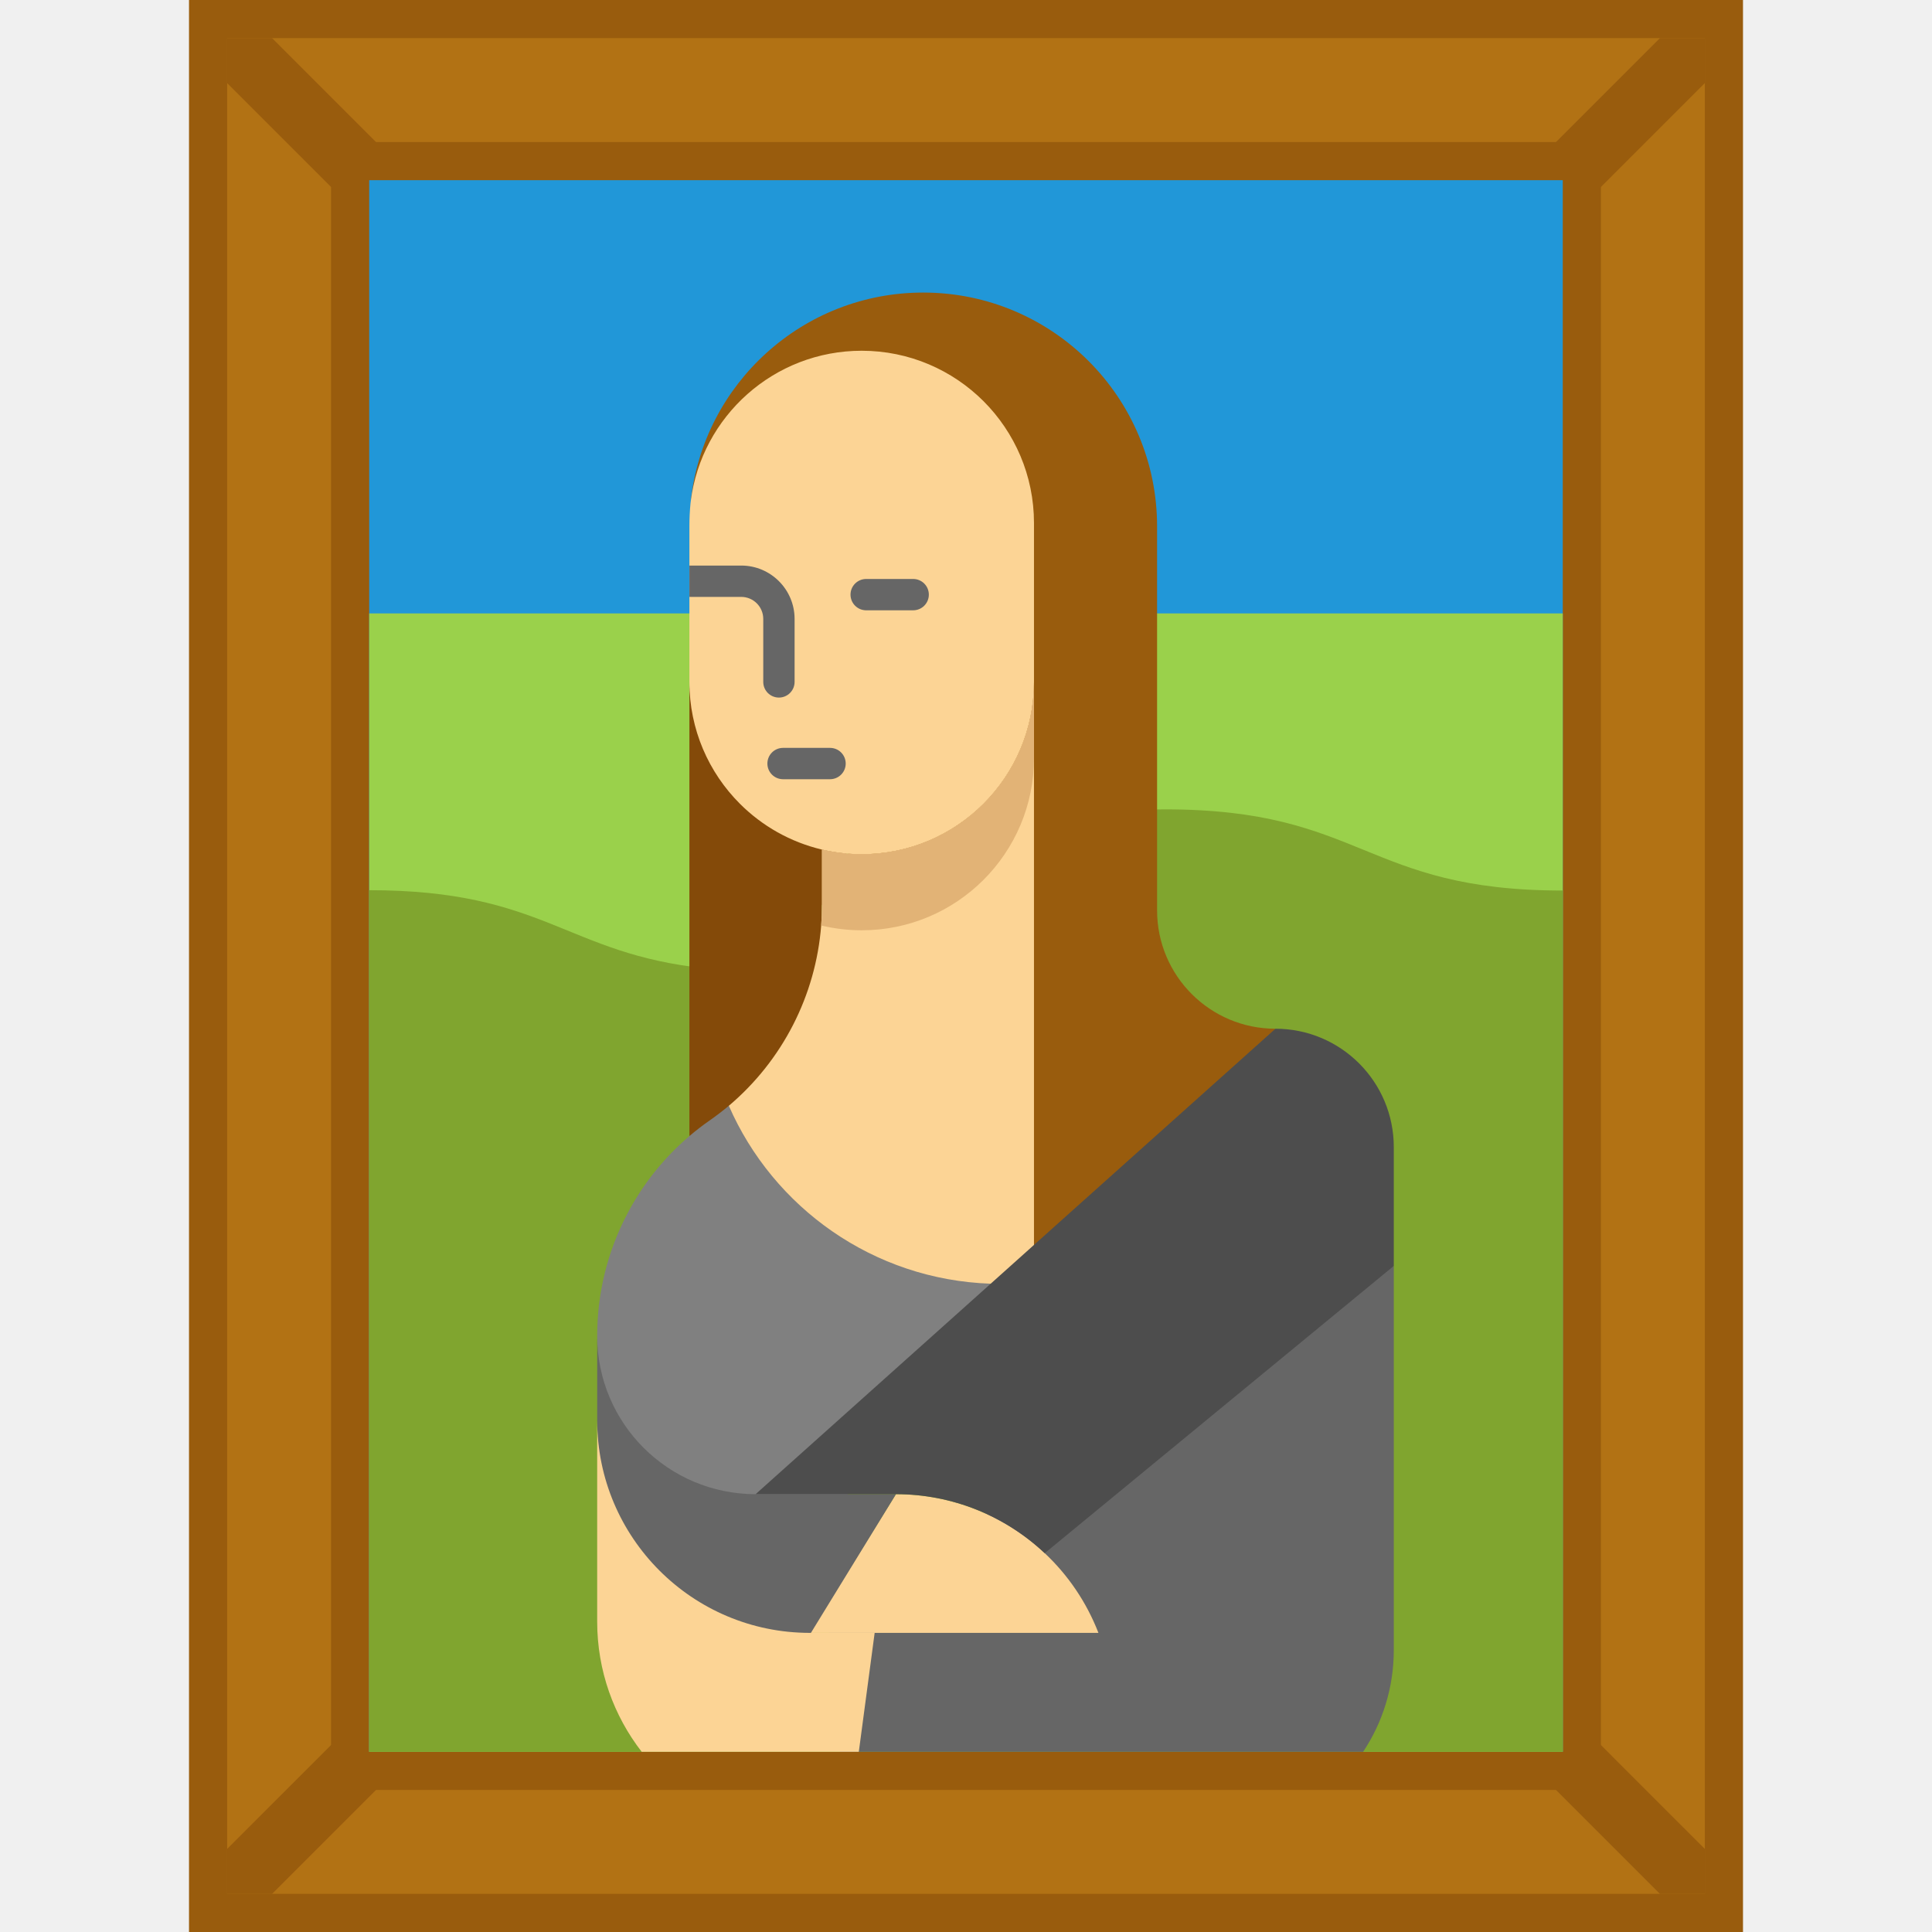
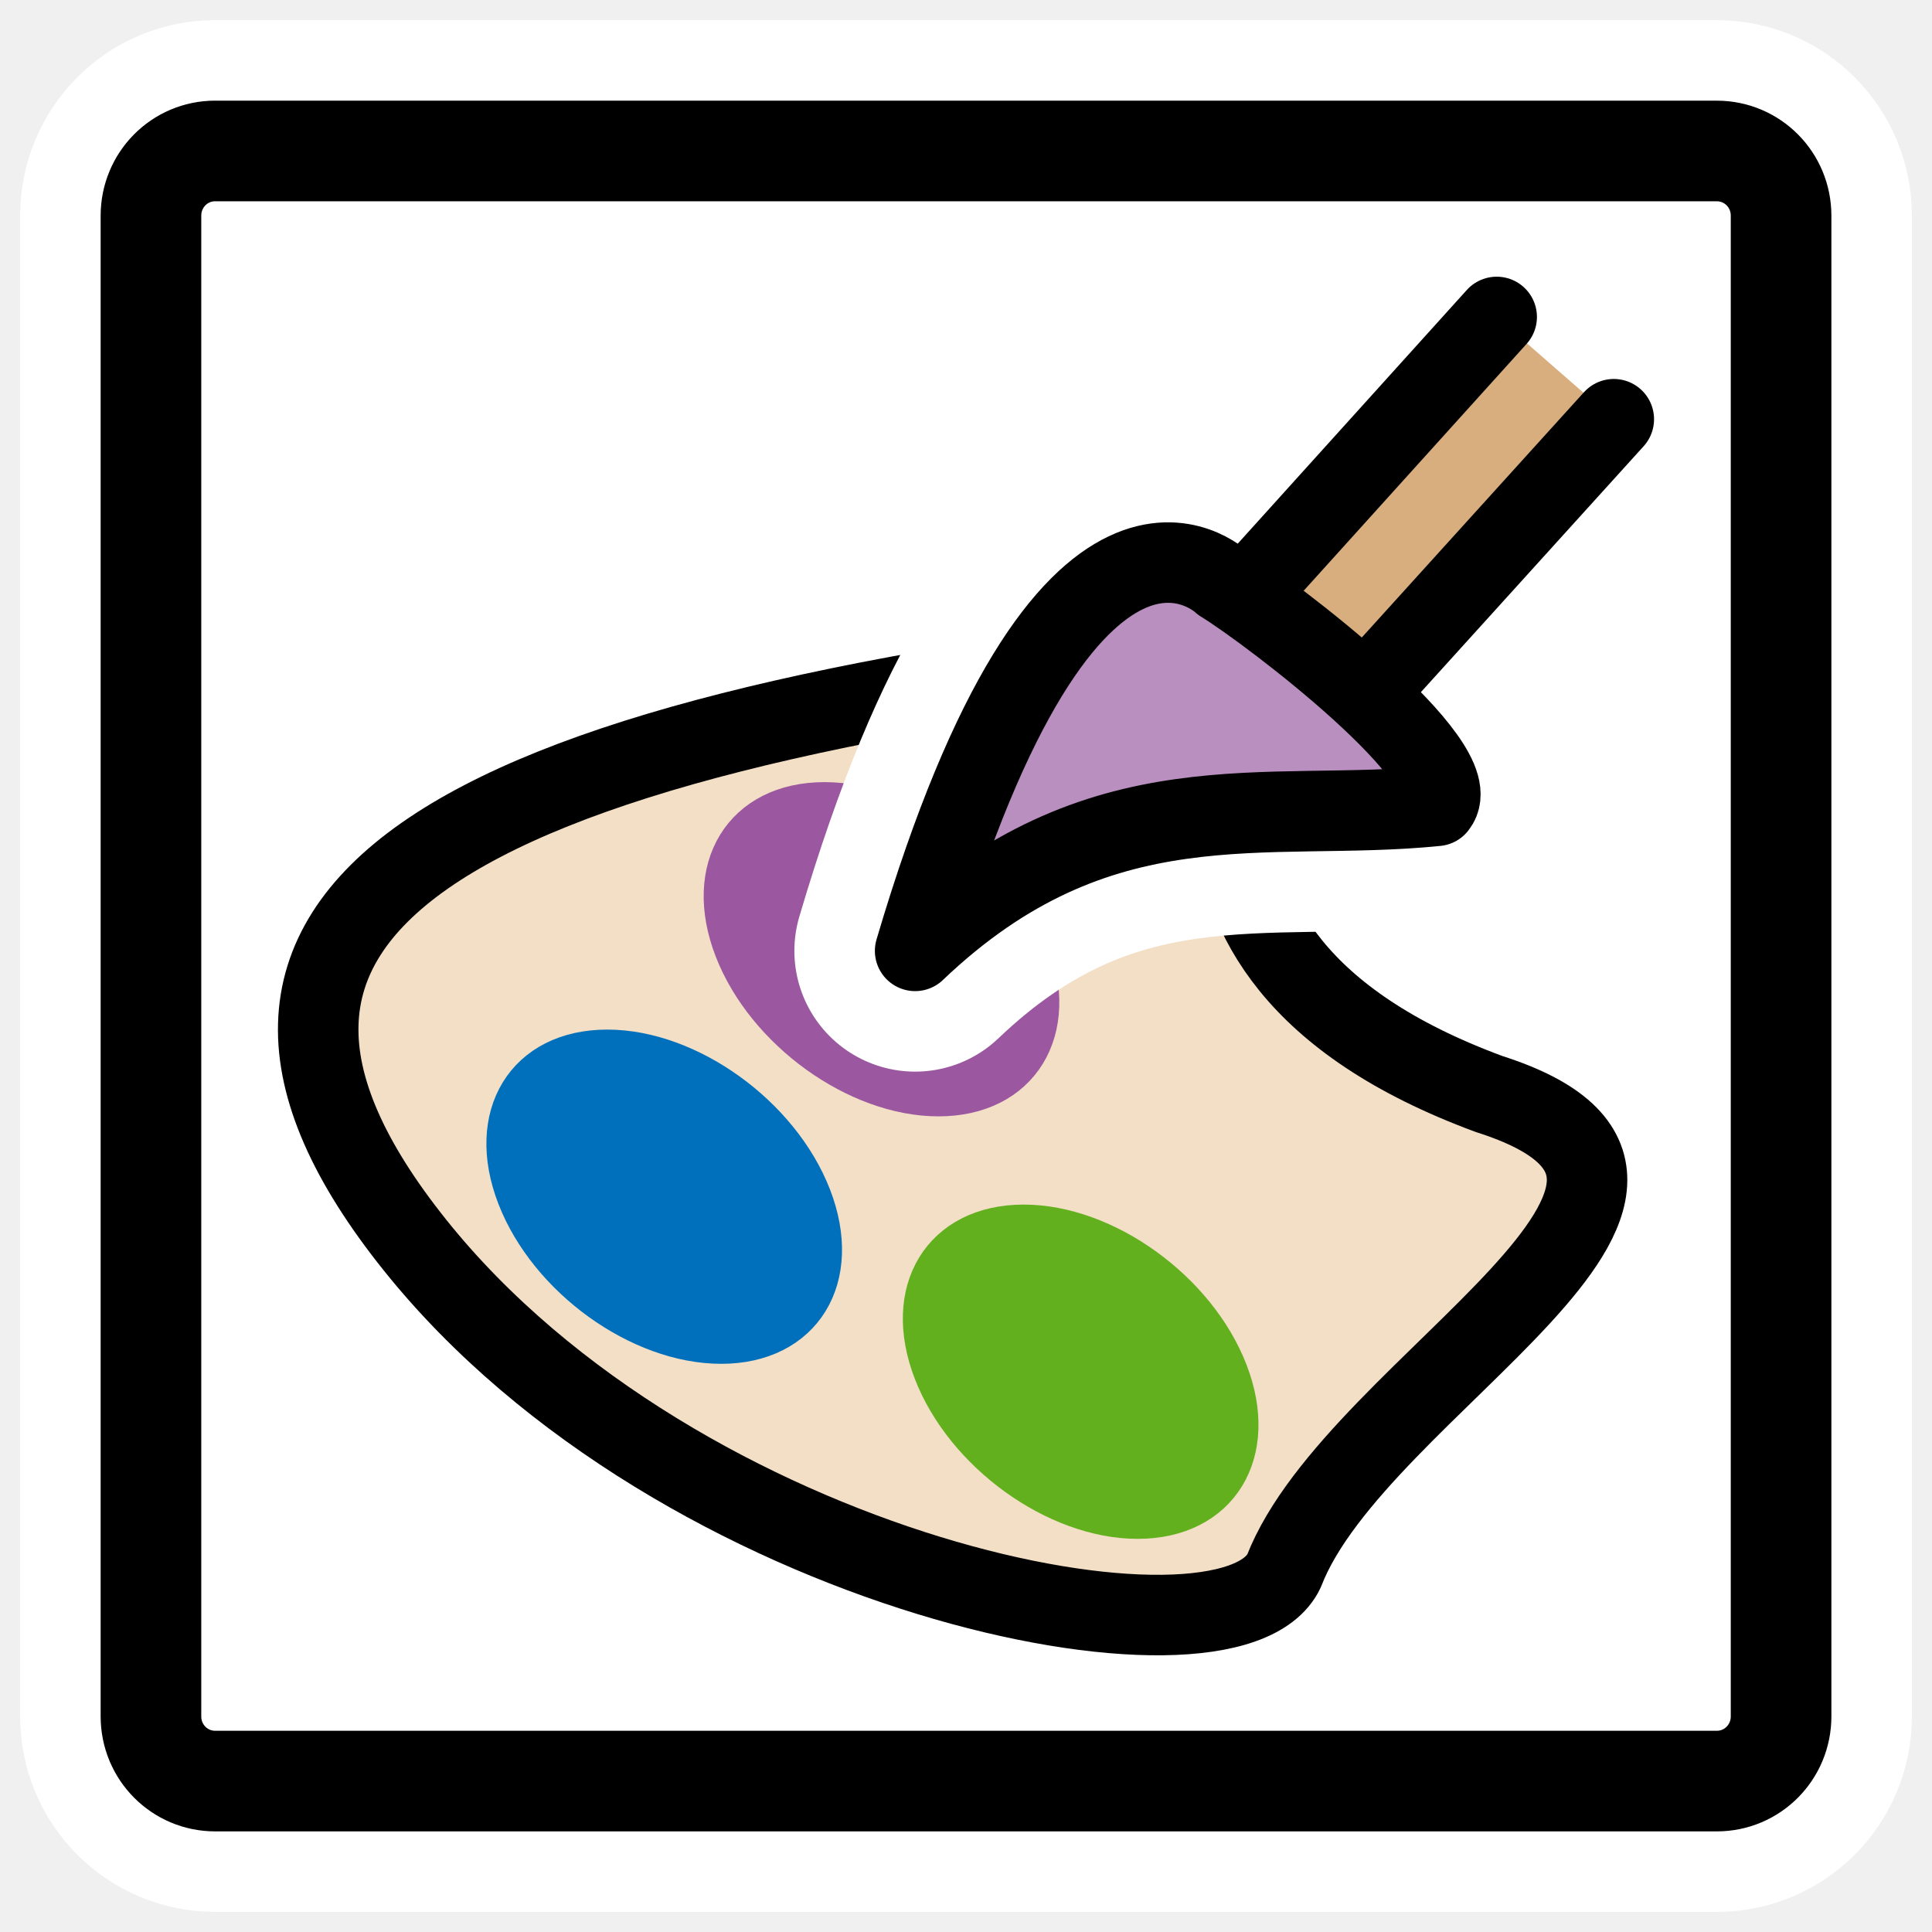
- <svg xmlns="http://www.w3.org/2000/svg" version="1.1" id="Layer_1" x="0px" y="0px" viewBox="0 0 512 512" style="enable-background:new 0 0 512 512;" xml:space="preserve">
-   <rect x="50.088" style="fill:#995C0D;" width="411.823" height="512" />
-   <rect x="60.194" y="10.105" style="fill:#B27214;" width="391.613" height="491.789" />
-   <g>
-     <polygon style="fill:#995C0D;" points="451.806,10.105 451.806,22.007 414.147,59.666 402.246,47.753 439.893,10.105  " />
-     <polygon style="fill:#995C0D;" points="109.754,47.753 97.841,59.666 60.194,22.018 60.194,10.105 72.107,10.105  " />
-     <polygon style="fill:#995C0D;" points="109.754,464.247 72.107,501.895 60.194,501.895 60.194,489.982 97.841,452.345  " />
-     <polygon style="fill:#995C0D;" points="451.806,489.993 451.806,501.895 439.893,501.895 402.246,464.247 414.147,452.345  " />
-     <rect x="87.736" y="37.648" style="fill:#995C0D;" width="336.516" height="436.705" />
+ <svg xmlns="http://www.w3.org/2000/svg" id="svg1" viewBox="0 0 60 60" _SVGFile__filename="oldscale/mimetypes/colorset.svg" version="1.0" y="0" x="0">
+   <path id="path1097" style="stroke-linejoin:round;stroke:#ffffff;stroke-linecap:round;stroke-width:8.125;fill:none" d="m6.683 4.688c-1.105 0-1.995 0.896-1.995 2.01v46.606c0 1.113 0.89 2.009 1.995 2.009h46.634c1.106 0 1.996-0.896 1.996-2.009v-46.606c0-1.113-0.89-2.009-1.996-2.009h-46.634z" />
+   <path id="rect812" style="stroke-linejoin:round;fill-rule:evenodd;stroke:#000000;stroke-linecap:round;stroke-width:3.125;fill:#ffffff" d="m6.683 4.688c-1.105 0-1.995 0.896-1.995 2.01v46.606c0 1.113 0.89 2.009 1.995 2.009h46.634c1.106 0 1.996-0.896 1.996-2.009v-46.606c0-1.113-0.89-2.009-1.996-2.009h-46.634z" />
+   <g id="g1721" transform="matrix(.97192 0 0 .97192 .99232 1.292)">
+     <path id="path949" style="stroke-linejoin:round;fill-rule:evenodd;stroke:#000000;stroke-linecap:round;stroke-width:2.572;fill:#f2dfc6" d="m38.466 19.359c-25.65 2.893-34.714 8.486-26.229 19.093 8.486 10.607 26.036 14.078 27.771 10.414 2.315-5.979 15.622-12.343 6.558-15.236-12.536-4.628-6.558-13.692-8.1-14.271z" />
+     <path id="path950" style="stroke-linejoin:round;fill-rule:evenodd;stroke:#62b01e;stroke-linecap:round;stroke-width:1.286;fill:#62b01e" d="m38.207 42.502c1.005 2.593-0.284 4.697-2.877 4.697-2.592 0-5.513-2.104-6.518-4.697s0.284-4.698 2.877-4.698 5.513 2.105 6.518 4.698z" />
+     <path id="path951" style="stroke-linejoin:round;fill-rule:evenodd;stroke:#0070bc;stroke-linecap:round;stroke-width:1.286;fill:#0070bc" d="m24.9 36.909c1.005 2.593-0.284 4.697-2.877 4.697-2.592 0-5.513-2.104-6.518-4.697s0.284-4.697 2.877-4.697 5.513 2.104 6.518 4.697z" />
+     <path id="path952" style="stroke-linejoin:round;fill-rule:evenodd;stroke:#9b57a0;stroke-linecap:round;stroke-width:1.286;fill:#9b57a0" d="m31.843 29.002c1.005 2.593-0.284 4.697-2.877 4.697s-5.513-2.104-6.518-4.697 0.283-4.697 2.876-4.697 5.514 2.104 6.519 4.697z" />
+     <path id="path953" d="m46.803 9.723l-9.709 10.752 3.67 3.315 9.781-10.799v-3.268h-3.742z" style="stroke-linejoin:round;fill-rule:evenodd;stroke-linecap:round;stroke-width:3.125;fill:#ffffff" transform="translate(0 -.92498)" />
+     <path id="path1090" d="m38.032 18.207c1.575 0.965 7.927 5.812 6.849 7.138-5.44 0.554-10.773-0.98-16.661 4.634 4.883-16.531 9.812-11.772 9.812-11.772z" style="stroke-linejoin:round;stroke:#ffffff;stroke-linecap:round;stroke-width:7.717;fill:none" transform="translate(0 -.92498)" />
+     <path id="path1543" style="stroke-linejoin:round;fill-rule:evenodd;stroke:#000000;stroke-linecap:round;stroke-width:2.572;fill:#d8ae7e" d="m46.803 8.798l-9.709 10.752 3.67 3.315 9.781-10.799" />
+     <path id="path955" d="m38.032 18.207c1.575 0.965 7.927 5.812 6.849 7.138-5.44 0.554-10.773-0.98-16.661 4.634 4.883-16.531 9.812-11.772 9.812-11.772z" style="stroke-linejoin:round;fill-rule:evenodd;stroke:#000000;stroke-linecap:round;stroke-width:2.572;fill:#b98fc0" transform="translate(0 -.92498)" />
  </g>
-   <rect x="97.841" y="47.752" style="fill:#2197D8;" width="316.306" height="416.494" />
-   <rect x="97.841" y="162.56" style="fill:#9AD14B;" width="316.306" height="301.687" />
-   <path style="fill:#80A52F;" d="M97.837,235.912c46.665,0,52.022,16.857,89.198,20.718l117.307-42.087  c1.42-0.033,2.872-0.054,4.368-0.054c52.721,0,52.721,21.514,105.442,21.514V464.25H97.84L97.837,235.912z" />
-   <path style="fill:#666666;" d="M369.37,335.484v101.782c0,9.971-2.987,19.256-8.129,26.981H222.596l-3.02-31.517  c0,0,59.127-39.949,52.985-45.721L369.37,335.484z" />
-   <path style="fill:#844A09;" d="M234.205,205.117l-16.371,34.765c0,20.582-0.095,61.623-15.659,74.767  c-1.637,1.364-12.361,9.048-14.128,10.28c-1.863,1.293-3.642-25.319-5.35-23.86V180.711c0,12.61,19.91-7.588,28.178,0.68  C216.759,187.275,225.819,203.136,234.205,205.117z" />
-   <path style="fill:#FCD495;" d="M291.099,432.734h-49.811h-9.49h-17.165l22.812-36.763c14.97,0,28.968,5.8,39.42,15.635  C283.008,417.372,287.919,424.537,291.099,432.734z" />
-   <path style="fill:#995C0D;" d="M183.066,132.798c3.334-31.068,29.644-55.268,61.603-55.268c17.106,0,32.598,6.94,43.821,18.15  c11.21,11.222,18.15,26.715,18.15,43.821v101.758c0,17.319,14.045,31.365,31.364,31.365L274.017,362.1  C274.017,362.1,185.924,110.318,183.066,132.798z" />
-   <g>
-     <path style="fill:#FCD495;" d="M274.017,353.4l-11.483-13.195l-0.012-0.012c-52.437,21.511-76.557,0.554-69.373-47.155   c14.2-11.993,23.038-29.218,24.473-47.783c0.143-1.78,0.213-3.571,0.213-5.374v-14.733c3.381,0.795,6.904,1.222,10.522,1.222   c25.22,0,45.659-20.44,45.659-45.659V353.4H274.017z" />
-     <path style="fill:#FCD495;" d="M274.017,138.611v42.101c0,25.22-20.44,45.659-45.659,45.659c-3.618,0-7.141-0.427-10.522-1.222   c-8.387-1.981-15.872-6.263-21.757-12.148c-8.268-8.268-13.382-19.681-13.382-32.29V139.5c0-2.064,0.094-4.105,0.296-6.109   c0.024-0.202,0.047-0.403,0.071-0.593c2.859-22.48,22.053-39.847,45.292-39.847c12.61,0,24.022,5.113,32.29,13.369   C268.903,114.589,274.017,126,274.017,138.611z" />
-   </g>
-   <path style="fill:#E2B376;" d="M274.017,180.711v20.167c0,25.22-20.44,45.659-45.659,45.659c-3.618,0-7.141-0.427-10.522-1.222  c-0.071-0.012-0.143-0.036-0.213-0.06c0.143-1.78,0.213-3.571,0.213-5.374v-14.733c3.381,0.795,6.904,1.222,10.522,1.222  C253.577,226.371,274.017,205.932,274.017,180.711z" />
-   <path style="fill:#808080;" d="M182.698,301.071c1.708-1.46,3.487-2.835,5.35-4.129c1.767-1.234,3.464-2.539,5.101-3.903  c11.779,26.988,38.281,46.087,69.373,47.155l0.012,0.012l-53.24,78.44c-11.59,0-31.14-18.506-38.744-26.097  c-7.592-7.592-12.29-26.956-12.29-38.546c0-11.376,2.776-22.397,7.9-32.183C170.253,313.977,175.841,306.907,182.698,301.071z" />
-   <path style="fill:#666666;" d="M237.444,395.971l-28.941,47.189c-31.128,0-50.242-35.659-50.242-66.799v-22.361  c0,11.59,4.698,22.088,12.29,29.68c7.604,7.592,18.102,12.29,29.693,12.29H237.444z" />
-   <path style="fill:#FCD495;" d="M231.792,432.73l-4.199,31.517H170.06c-7.399-9.533-11.801-21.513-11.801-34.515v-53.367  c0,31.135,25.241,56.365,56.376,56.365L231.792,432.73L231.792,432.73z" />
-   <path style="fill:#4D4D4D;" d="M369.369,304v31.484l-92.505,76.123c-10.451-9.835-24.449-15.635-39.419-15.635h-37.201  l62.291-55.766l12.551-11.246l62.92-56.336c8.66,0,16.501,3.511,22.183,9.194C365.858,287.488,369.369,295.329,369.369,304z" />
-   <g>
-     <path style="fill:#666666;" d="M210.575,164.021v16.691c0,2.289-1.863,4.152-4.152,4.152c-2.302,0-4.152-1.863-4.152-4.152v-16.691   c0-3.227-2.622-5.836-5.836-5.836h-13.736v-8.304h13.736C204.228,149.88,210.575,156.215,210.575,164.021z" />
-     <path style="fill:#666666;" d="M242,161.737h-12.453c-2.293,0-4.152-1.858-4.152-4.152c0-2.293,1.858-4.152,4.152-4.152H242   c2.293,0,4.152,1.858,4.152,4.152C246.152,159.878,244.294,161.737,242,161.737z" />
-     <path style="fill:#666666;" d="M219.97,206.501h-12.453c-2.293,0-4.152-1.858-4.152-4.152c0-2.293,1.858-4.152,4.152-4.152h12.453   c2.293,0,4.152,1.858,4.152,4.152C224.122,204.642,222.263,206.501,219.97,206.501z" />
-   </g>
-   <g>
- </g>
-   <g>
- </g>
-   <g>
- </g>
-   <g>
- </g>
-   <g>
- </g>
-   <g>
- </g>
-   <g>
- </g>
-   <g>
- </g>
-   <g>
- </g>
-   <g>
- </g>
-   <g>
- </g>
-   <g>
- </g>
-   <g>
- </g>
-   <g>
- </g>
-   <g>
- </g>
</svg>
